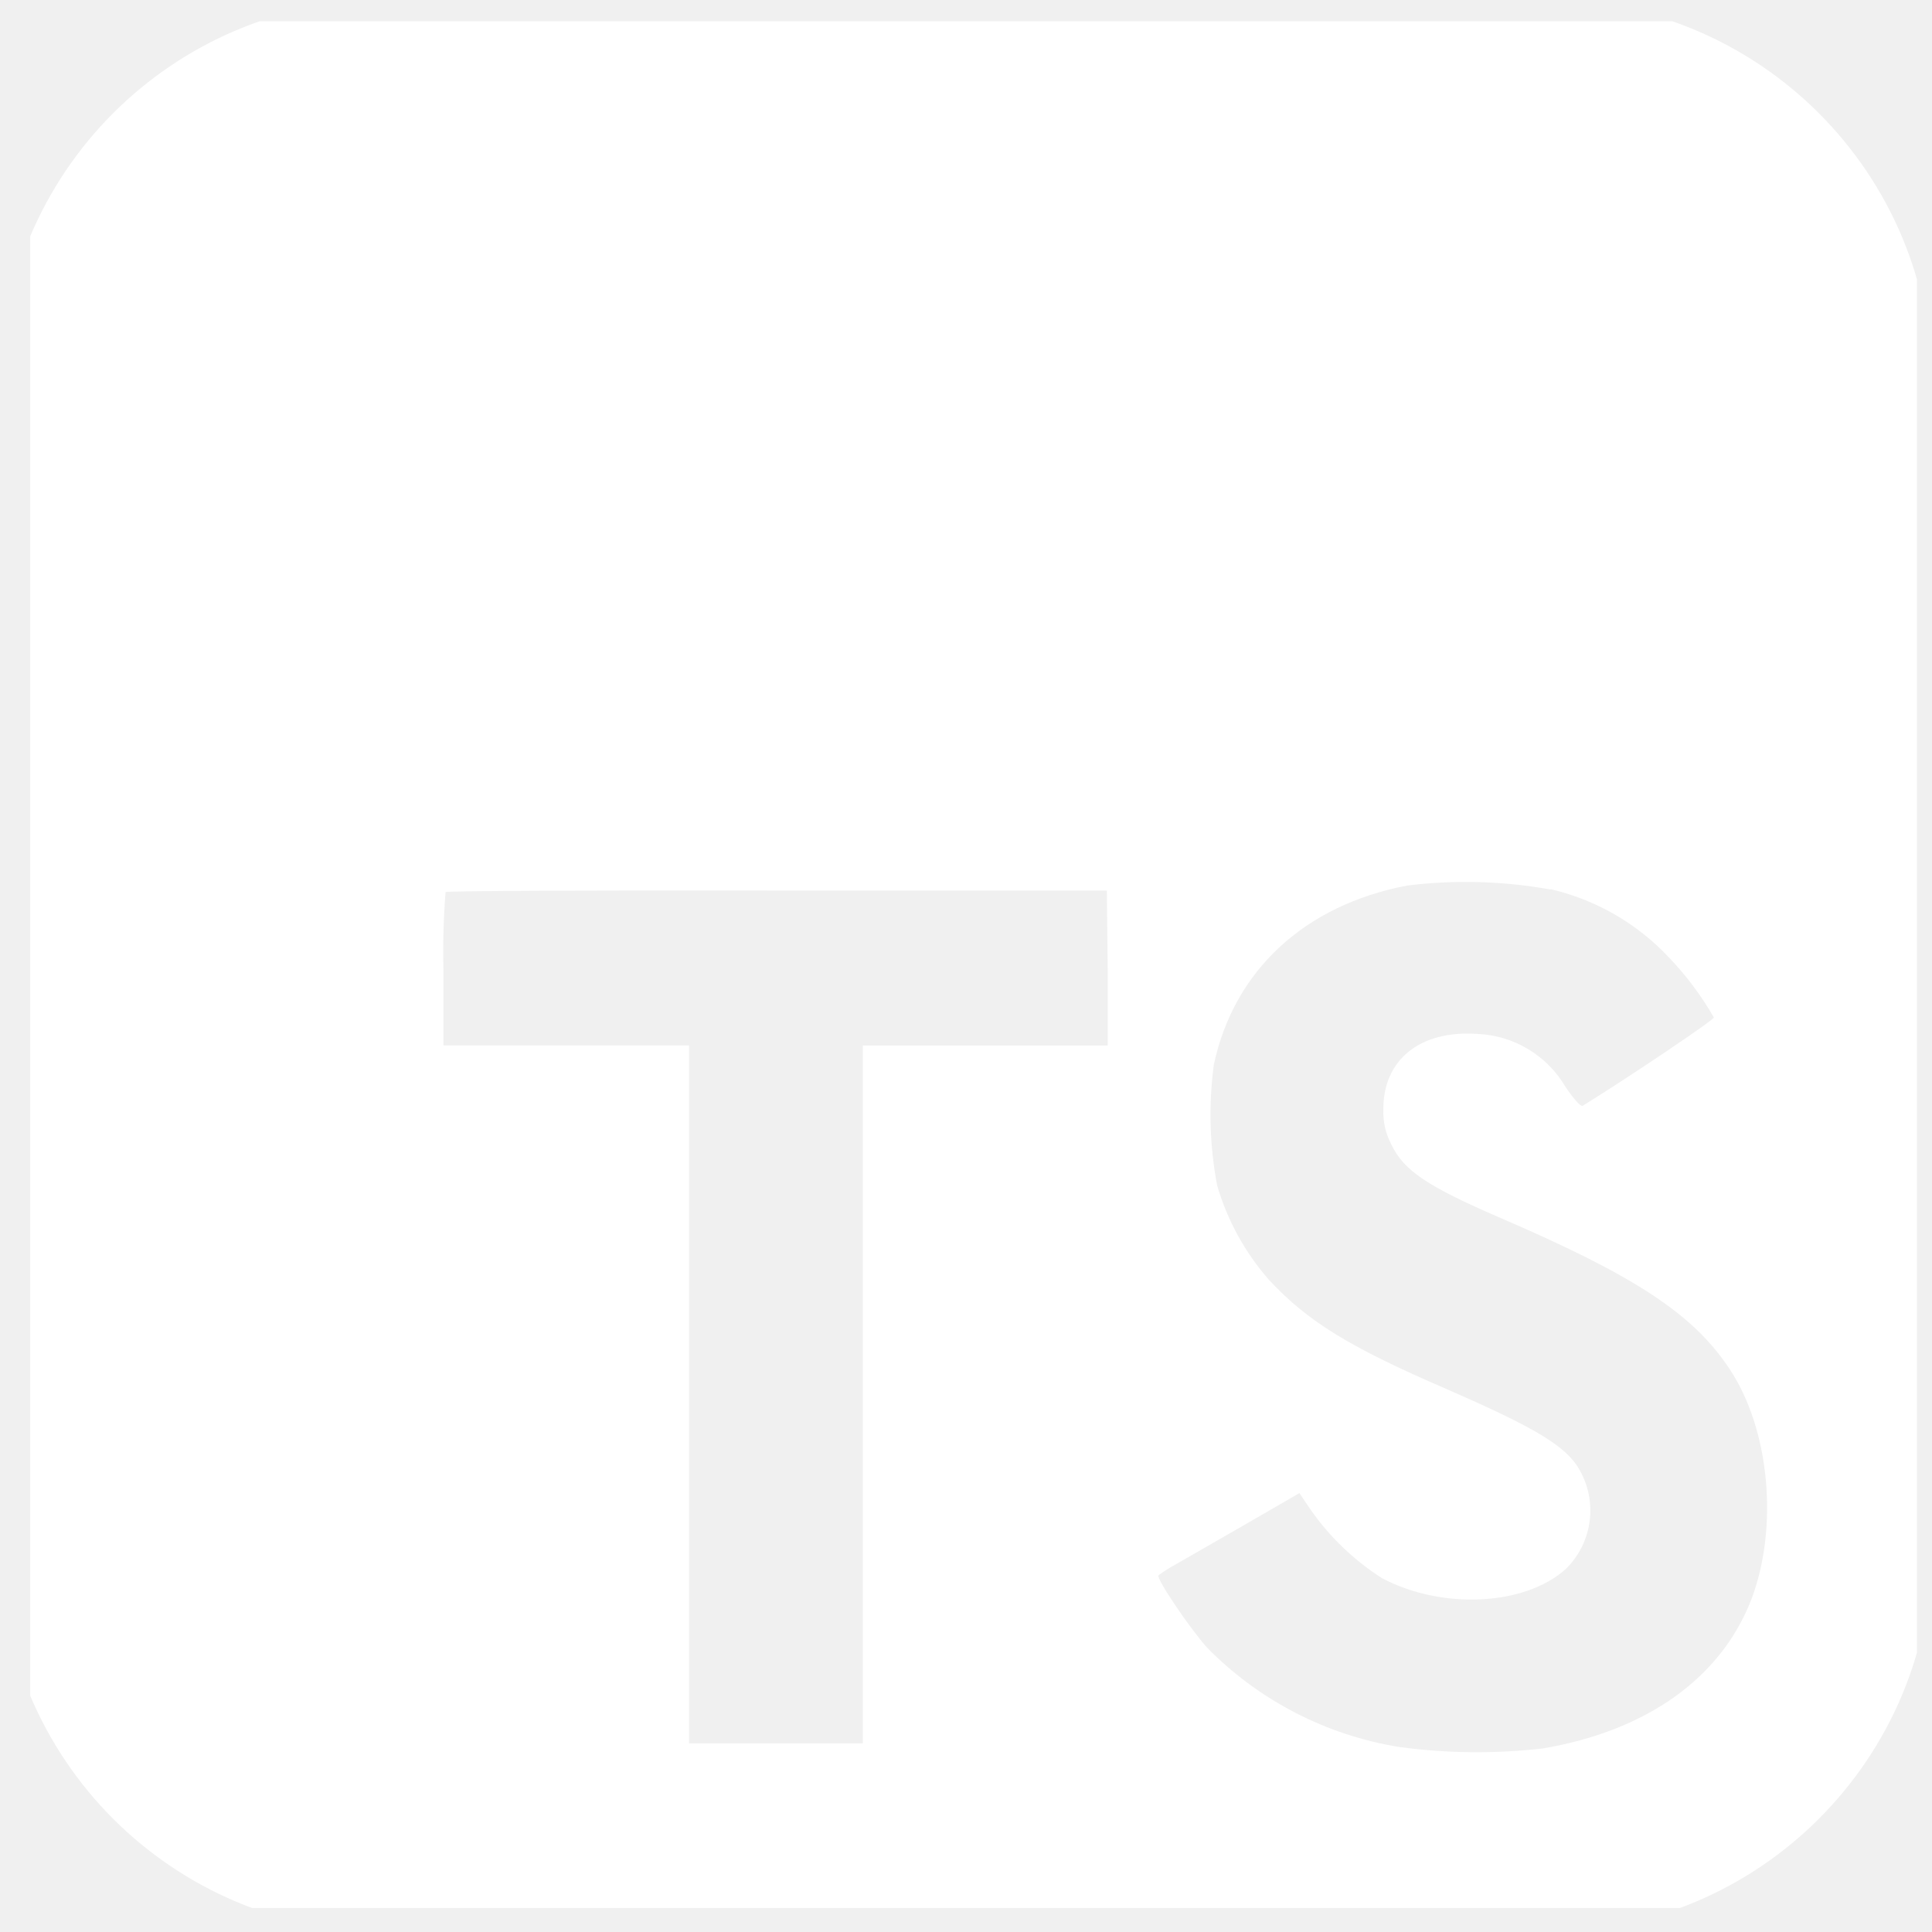
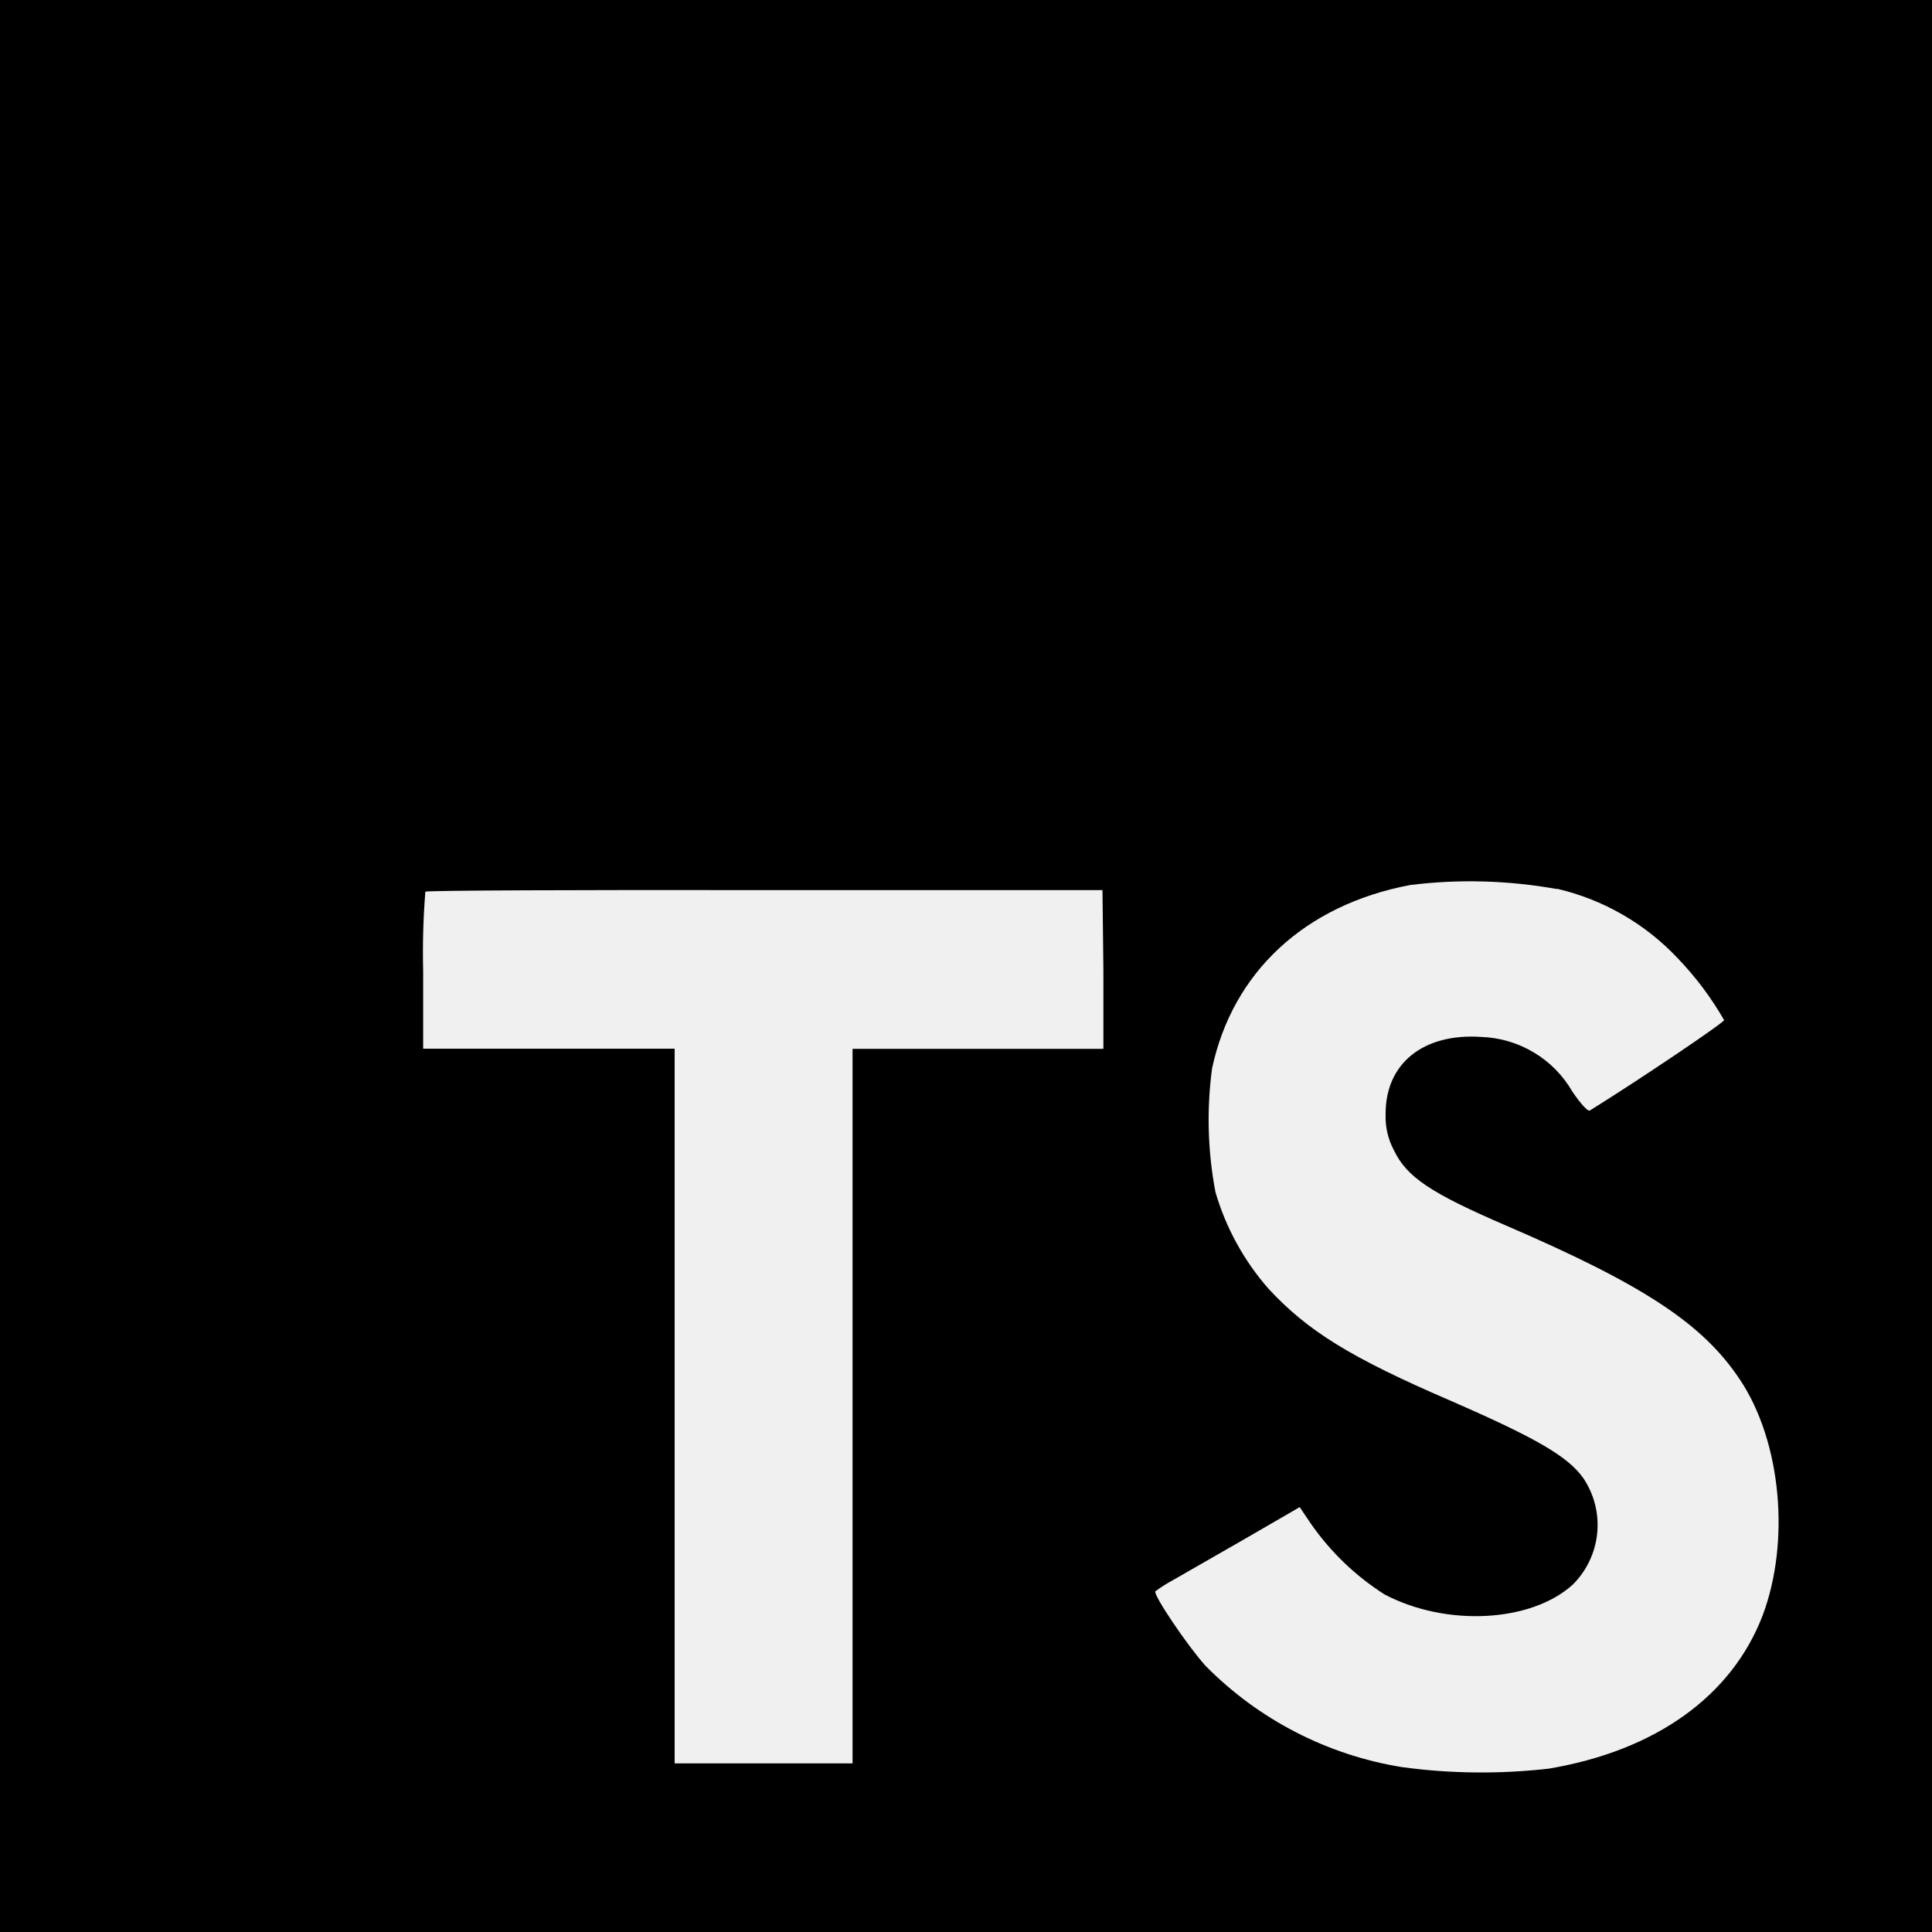
- <svg xmlns="http://www.w3.org/2000/svg" width="40" height="40" viewBox="0 0 40 40" fill="none">
-   <g clip-path="url(#clip0_29_5)">
-     <path d="M0.625 19.972V39.503H39.688V0.441H0.625V19.972ZM32.103 18.409C33.039 18.627 33.889 19.116 34.547 19.816C34.909 20.193 35.224 20.613 35.484 21.066C35.484 21.116 33.797 22.256 32.769 22.894C32.731 22.919 32.581 22.756 32.416 22.509C32.228 22.186 31.961 21.915 31.64 21.722C31.32 21.529 30.955 21.42 30.581 21.406C29.397 21.325 28.634 21.947 28.641 22.969C28.631 23.223 28.689 23.476 28.809 23.7C29.069 24.241 29.553 24.562 31.072 25.219C33.869 26.422 35.066 27.216 35.809 28.344C36.641 29.594 36.825 31.613 36.263 33.106C35.638 34.731 34.106 35.834 31.941 36.2C30.951 36.313 29.952 36.303 28.966 36.169C27.46 35.925 26.071 35.208 25 34.122C24.641 33.725 23.941 32.691 23.984 32.616C24.099 32.531 24.219 32.455 24.344 32.388L25.781 31.562L26.903 30.913L27.137 31.259C27.533 31.825 28.036 32.307 28.619 32.678C29.869 33.334 31.575 33.244 32.419 32.484C32.702 32.206 32.879 31.837 32.918 31.442C32.958 31.047 32.857 30.651 32.634 30.322C32.322 29.887 31.697 29.522 29.95 28.759C27.934 27.891 27.066 27.353 26.272 26.497C25.776 25.932 25.41 25.265 25.2 24.544C25.043 23.72 25.02 22.875 25.131 22.044C25.547 20.097 27.006 18.738 29.137 18.334C30.125 18.212 31.124 18.24 32.103 18.416V18.409ZM22.934 20.047V21.647H17.863V36.094H14.266V21.644H9.181V20.081C9.168 19.543 9.182 19.005 9.225 18.469C9.244 18.444 12.35 18.431 16.1 18.438H22.916L22.934 20.047Z" fill="white" />
-   </g>
-   <defs>
-     <clipPath id="clip0_29_5">
-       <rect width="40" height="40" rx="8" fill="white" />
-     </clipPath>
-   </defs>
+ <svg xmlns="http://www.w3.org/2000/svg" width="36" height="36" viewBox="0 0 36 36" fill="none">
+   <path d="M0 18V36H36V0H0V18ZM29.01 16.56C29.872 16.76 30.656 17.211 31.262 17.856C31.596 18.203 31.886 18.59 32.126 19.008C32.126 19.054 30.571 20.105 29.624 20.693C29.589 20.716 29.451 20.566 29.298 20.339C29.125 20.04 28.88 19.79 28.584 19.613C28.288 19.435 27.952 19.335 27.608 19.322C26.516 19.247 25.813 19.82 25.819 20.762C25.81 20.996 25.864 21.229 25.975 21.436C26.214 21.934 26.66 22.231 28.06 22.835C30.637 23.944 31.741 24.676 32.426 25.715C33.192 26.867 33.362 28.728 32.843 30.105C32.267 31.602 30.856 32.619 28.86 32.956C27.949 33.06 27.028 33.051 26.119 32.927C24.731 32.702 23.451 32.041 22.464 31.041C22.133 30.675 21.488 29.722 21.528 29.652C21.633 29.574 21.744 29.504 21.859 29.442L23.184 28.682L24.218 28.083L24.434 28.403C24.799 28.924 25.262 29.368 25.799 29.71C26.951 30.315 28.523 30.231 29.301 29.532C29.562 29.275 29.725 28.935 29.761 28.571C29.798 28.207 29.705 27.841 29.5 27.539C29.212 27.138 28.636 26.801 27.026 26.099C25.168 25.298 24.368 24.803 23.636 24.013C23.18 23.493 22.842 22.878 22.648 22.213C22.504 21.454 22.482 20.676 22.585 19.909C22.968 18.115 24.313 16.862 26.277 16.491C27.187 16.378 28.108 16.404 29.01 16.566V16.56ZM20.56 18.069V19.544H15.886V32.858H12.571V19.541H7.885V18.101C7.873 17.605 7.886 17.109 7.926 16.615C7.943 16.592 10.806 16.58 14.262 16.586H20.543L20.56 18.069Z" fill="black" />
</svg>
